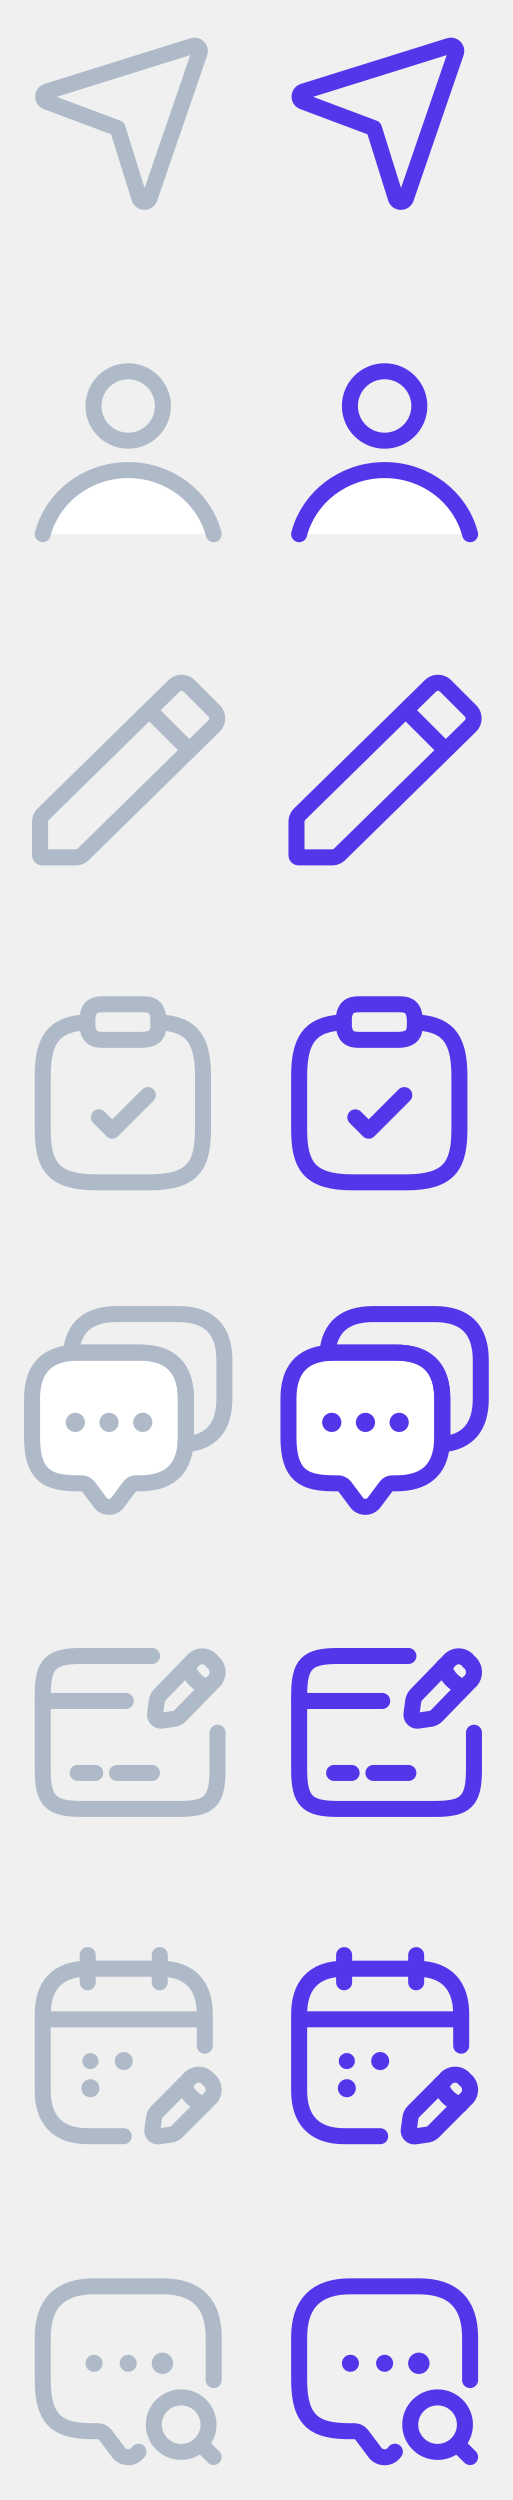
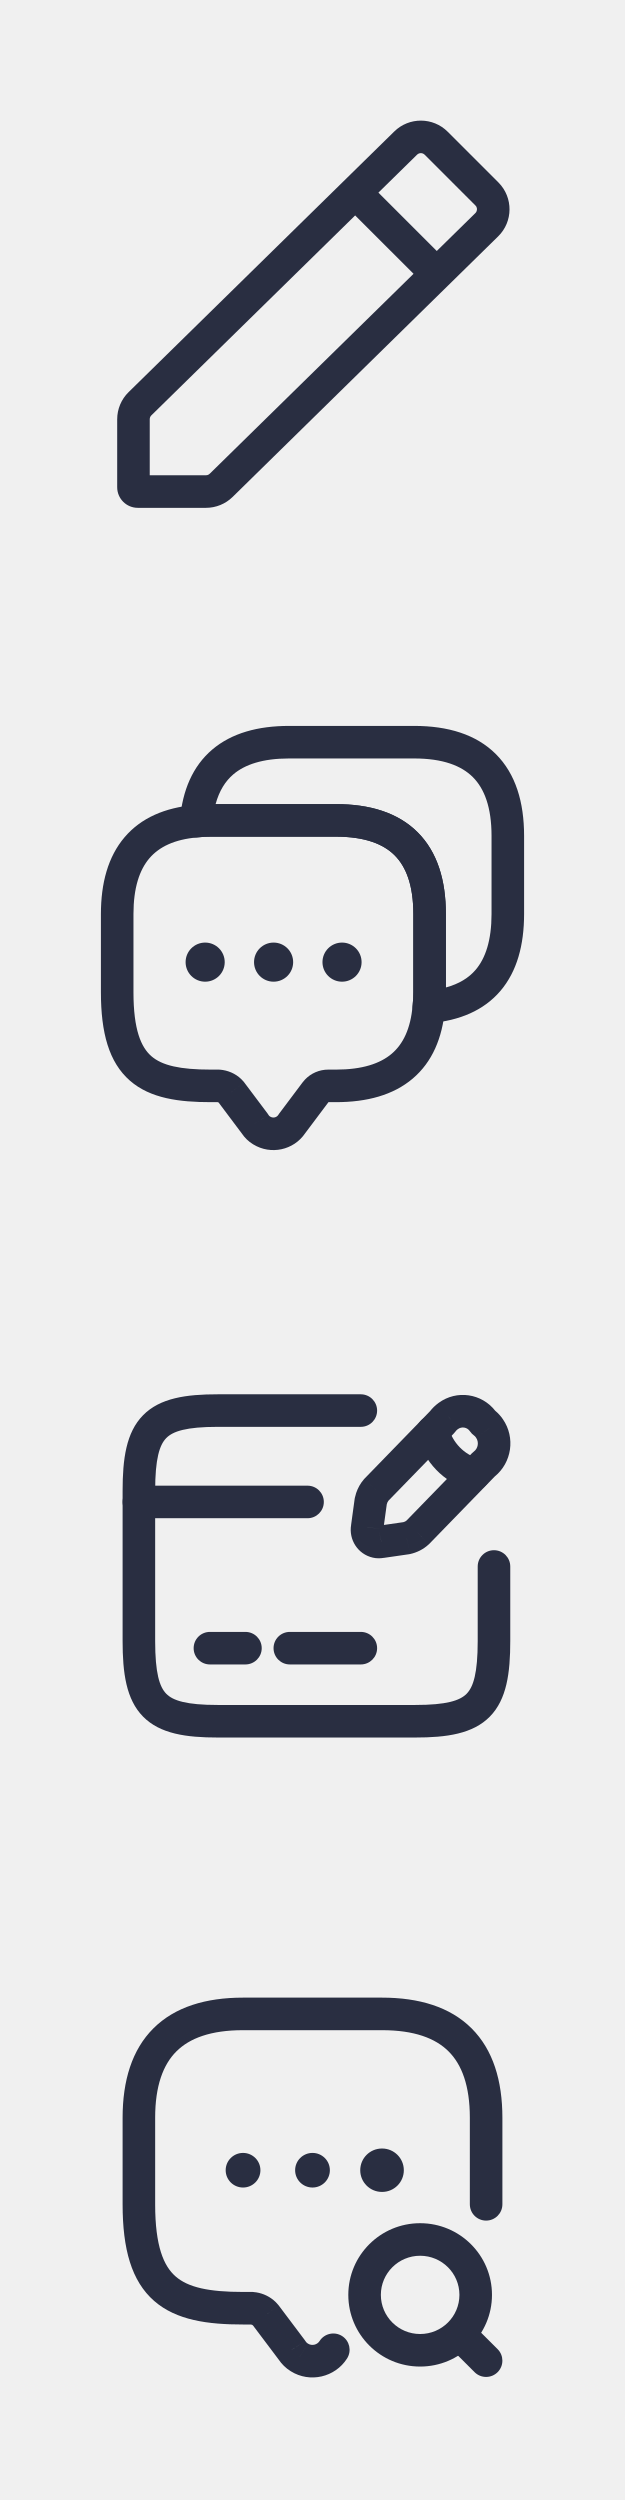
- <svg xmlns="http://www.w3.org/2000/svg" width="48" height="234" viewBox="0 0 48 234" fill="none">
-   <path d="M17.834 3.579L4.167 7.849C3.799 7.965 3.505 8.243 3.369 8.604L3.33 8.726C3.17 9.339 3.495 9.986 4.1 10.213L10.395 12.574L12.331 18.769C12.449 19.149 12.741 19.449 13.117 19.579C13.77 19.803 14.481 19.455 14.706 18.802L19.389 5.178C19.476 4.926 19.479 4.653 19.4 4.399C19.194 3.74 18.493 3.373 17.834 3.579ZM17.809 5.157L13.535 17.594L11.717 11.776L11.674 11.67C11.591 11.5 11.444 11.365 11.264 11.298L5.309 9.064L17.809 5.157Z" fill="#AFBAC8" />
-   <path d="M4 50C4.891 46.554 8.135 44 12 44C15.866 44 19.109 46.554 20 50" fill="white" />
-   <path d="M4 50C4.891 46.554 8.135 44 12 44C15.866 44 19.109 46.554 20 50" stroke="#AFBAC8" stroke-width="1.5" stroke-linecap="round" />
-   <path d="M12 41.25C13.795 41.25 15.25 39.795 15.25 38C15.25 36.205 13.795 34.75 12 34.75C10.205 34.75 8.75 36.205 8.75 38C8.75 39.795 10.205 41.25 12 41.25Z" stroke="#AFBAC8" stroke-width="1.5" />
-   <path d="M15.768 63.658C16.453 62.986 17.552 62.991 18.231 63.67L20.578 66.018C21.255 66.708 21.245 67.816 20.555 68.492L8.317 80.5C7.99 80.821 7.55 81.001 7.091 81.001H3.95C3.425 81.001 3 80.576 3 80.051V76.921C3 76.451 3.189 76.001 3.524 75.671L15.768 63.658ZM13.966 67.527L4.575 76.74C4.527 76.787 4.5 76.852 4.5 76.919V79.5H7.091C7.135 79.5 7.177 79.489 7.215 79.467L7.266 79.428L16.656 70.217L13.966 67.527ZM17.17 64.73C17.073 64.633 16.916 64.632 16.818 64.728L15.037 66.476L17.726 69.165L19.504 67.421C19.586 67.341 19.601 67.217 19.551 67.124L19.512 67.072L17.17 64.73Z" fill="#AFBAC8" />
-   <path d="M9.258 104.583L10.508 105.833L13.841 102.5" stroke="#AFBAC8" stroke-width="1.5" stroke-linecap="round" stroke-linejoin="round" />
-   <path d="M9.835 97.333H13.168C14.835 97.333 14.835 96.5 14.835 95.667C14.835 94 14.001 94 13.168 94H9.835C9.001 94 8.168 94 8.168 95.667C8.168 97.333 9.001 97.333 9.835 97.333Z" stroke="#AFBAC8" stroke-width="1.5" stroke-linecap="round" stroke-linejoin="round" />
-   <path d="M14.833 95.684C17.608 95.834 19 96.859 19 100.667V105.667C19 109 18.167 110.667 14 110.667H9C4.833 110.667 4 109 4 105.667V100.667C4 96.867 5.392 95.834 8.167 95.684" stroke="#AFBAC8" stroke-width="1.5" stroke-linecap="round" stroke-linejoin="round" />
-   <path d="M17.396 130.919V134.522C17.396 134.748 17.387 134.973 17.36 135.198C17.153 137.631 15.721 138.838 13.081 138.838H12.721C12.495 138.838 12.279 138.946 12.144 139.126L11.063 140.567C10.766 141.045 10.135 141.189 9.658 140.892C9.523 140.811 9.414 140.703 9.333 140.567L8.252 139.126C8.108 138.955 7.901 138.856 7.676 138.838H7.315C4.441 138.838 3 138.126 3 134.522V130.919C3 128.279 4.216 126.847 6.64 126.64C6.865 126.613 7.09 126.604 7.315 126.604H13.081C15.955 126.604 17.396 128.045 17.396 130.919Z" fill="white" stroke="#AFBAC8" stroke-width="1.5" stroke-linecap="round" stroke-linejoin="round" />
-   <path d="M21.001 127.315V130.919C21.001 133.568 19.785 134.991 17.361 135.198C17.388 134.973 17.397 134.748 17.397 134.523V130.919C17.397 128.045 15.956 126.604 13.082 126.604H7.316C7.091 126.604 6.866 126.613 6.641 126.64C6.848 124.216 8.28 123 10.92 123H16.686C19.559 123 21.001 124.441 21.001 127.315Z" stroke="#AFBAC8" stroke-width="1.5" stroke-linecap="round" stroke-linejoin="round" />
-   <circle cx="13.362" cy="133.135" r="0.901" fill="#AFBAC8" />
-   <circle cx="10.206" cy="133.135" r="0.901" fill="#AFBAC8" />
-   <circle cx="7.053" cy="133.135" r="0.901" fill="#AFBAC8" />
-   <path d="M4 159.211H11.773" stroke="#AFBAC8" stroke-width="1.5" stroke-linecap="round" stroke-linejoin="round" />
-   <path d="M7.273 165.947H8.91" stroke="#AFBAC8" stroke-width="1.5" stroke-linecap="round" stroke-linejoin="round" />
-   <path d="M10.953 165.947H14.226" stroke="#AFBAC8" stroke-width="1.5" stroke-linecap="round" stroke-linejoin="round" />
-   <path d="M20.364 162.183V165.619C20.364 168.575 19.636 169.316 16.731 169.316H7.633C4.728 169.316 4 168.575 4 165.619V158.697C4 155.741 4.728 155 7.633 155H14.227" stroke="#AFBAC8" stroke-width="1.5" stroke-linecap="round" stroke-linejoin="round" />
-   <path d="M17.974 155.531L14.938 158.655C14.807 158.806 14.725 158.983 14.684 159.177L14.521 160.373C14.455 160.676 14.643 160.979 14.946 161.046C15.02 161.063 15.102 161.063 15.175 161.046L16.337 160.878C16.525 160.836 16.697 160.752 16.844 160.617L19.88 157.493C20.404 157.105 20.526 156.356 20.15 155.817C20.076 155.707 19.986 155.615 19.88 155.539C19.512 154.992 18.775 154.865 18.252 155.253C18.145 155.328 18.055 155.421 17.974 155.531Z" stroke="#AFBAC8" stroke-width="1.5" stroke-linecap="round" stroke-linejoin="round" />
-   <path d="M17.539 155.977C17.801 156.92 18.513 157.669 19.437 157.93" stroke="#AFBAC8" stroke-width="1.5" stroke-linecap="round" stroke-linejoin="round" />
-   <path d="M8.211 183V185.542" stroke="#AFBAC8" stroke-width="1.5" stroke-linecap="round" stroke-linejoin="round" />
-   <path d="M14.953 183V185.542" stroke="#AFBAC8" stroke-width="1.5" stroke-linecap="round" stroke-linejoin="round" />
-   <path d="M4.422 189.008H18.746" stroke="#AFBAC8" stroke-width="1.5" stroke-linecap="round" stroke-linejoin="round" />
-   <path d="M17.66 194.669L14.677 197.669C14.55 197.813 14.458 197.982 14.424 198.169L14.264 199.313C14.197 199.601 14.382 199.889 14.668 199.957C14.744 199.974 14.828 199.974 14.904 199.957L16.042 199.796C16.227 199.762 16.404 199.669 16.539 199.541L19.522 196.542C20.036 196.169 20.154 195.448 19.791 194.931C19.715 194.83 19.631 194.737 19.522 194.66C19.151 194.143 18.435 194.033 17.921 194.406C17.82 194.482 17.735 194.567 17.66 194.669Z" stroke="#AFBAC8" stroke-width="1.5" stroke-linecap="round" stroke-linejoin="round" />
-   <path d="M17.23 195.102C17.483 196.017 18.191 196.729 19.101 196.983" stroke="#AFBAC8" stroke-width="1.5" stroke-linecap="round" stroke-linejoin="round" />
-   <path d="M11.584 199.949H8.213C5.264 199.949 4 198.254 4 195.712V188.509C4 185.966 5.264 184.271 8.213 184.271H14.954C17.903 184.271 19.167 185.966 19.167 188.509V191.475" stroke="#AFBAC8" stroke-width="1.5" stroke-linecap="round" stroke-linejoin="round" />
-   <ellipse cx="11.585" cy="192.915" rx="0.843" ry="0.847" fill="#AFBAC8" />
-   <path d="M8.457 192.915H8.466" stroke="#AFBAC8" stroke-width="1.5" stroke-linecap="round" stroke-linejoin="round" />
-   <ellipse cx="8.464" cy="195.457" rx="0.843" ry="0.847" fill="#AFBAC8" />
-   <ellipse cx="8.8" cy="221.204" rx="0.8" ry="0.798" fill="#AFBAC8" />
-   <path d="M19.999 229.979L19.199 229.182" stroke="#AFBAC8" stroke-width="1.5" stroke-linecap="round" stroke-linejoin="round" />
-   <path d="M12.96 229.477C12.624 230.003 11.92 230.163 11.392 229.828C11.248 229.74 11.128 229.62 11.04 229.477L9.84 227.881C9.68 227.69 9.448 227.578 9.2 227.562H8.8C5.6 227.562 4 226.764 4 222.776V218.787C4 215.596 5.6 214 8.8 214H15.2C18.4 214 20 215.596 20 218.787V222.776" stroke="#AFBAC8" stroke-width="1.5" stroke-linecap="round" stroke-linejoin="round" />
-   <path d="M16.958 229.5C18.372 229.5 19.518 228.357 19.518 226.947C19.518 225.537 18.372 224.395 16.958 224.395C15.545 224.395 14.398 225.537 14.398 226.947C14.398 228.357 15.545 229.5 16.958 229.5Z" stroke="#AFBAC8" stroke-width="1.5" stroke-linecap="round" stroke-linejoin="round" />
-   <path d="M15.199 221.204H15.208" stroke="#AFBAC8" stroke-width="2" stroke-linecap="round" stroke-linejoin="round" />
-   <ellipse cx="11.999" cy="221.204" rx="0.8" ry="0.798" fill="#AFBAC8" />
-   <path d="M41.834 3.579L28.167 7.849C27.799 7.965 27.505 8.243 27.369 8.604L27.33 8.726C27.17 9.339 27.495 9.986 28.1 10.213L34.395 12.574L36.331 18.769C36.449 19.149 36.741 19.449 37.117 19.579C37.77 19.803 38.481 19.455 38.706 18.802L43.389 5.178C43.476 4.926 43.479 4.653 43.4 4.399C43.194 3.74 42.493 3.373 41.834 3.579ZM41.809 5.157L37.535 17.594L35.717 11.776L35.674 11.67C35.591 11.5 35.444 11.365 35.264 11.298L29.309 9.064L41.809 5.157Z" fill="#5436EA" />
-   <path d="M28 50C28.891 46.554 32.135 44 36 44C39.865 44 43.109 46.554 44 50" fill="white" />
-   <path d="M28 50C28.891 46.554 32.135 44 36 44C39.865 44 43.109 46.554 44 50" stroke="#5436EA" stroke-width="1.5" stroke-linecap="round" />
-   <path d="M36 41.25C37.795 41.25 39.25 39.795 39.25 38C39.25 36.205 37.795 34.75 36 34.75C34.205 34.75 32.75 36.205 32.75 38C32.75 39.795 34.205 41.25 36 41.25Z" stroke="#5436EA" stroke-width="1.5" />
-   <path d="M39.768 63.658C40.453 62.986 41.552 62.991 42.231 63.67L44.578 66.018C45.255 66.708 45.245 67.816 44.555 68.492L32.317 80.5C31.99 80.821 31.55 81.001 31.091 81.001H27.95C27.425 81.001 27 80.576 27 80.051V76.921C27 76.451 27.189 76.001 27.524 75.671L39.768 63.658ZM37.966 67.527L28.575 76.74C28.527 76.787 28.5 76.852 28.5 76.919V79.5H31.091C31.135 79.5 31.177 79.489 31.215 79.467L31.266 79.428L40.656 70.217L37.966 67.527ZM41.17 64.73C41.073 64.633 40.916 64.632 40.818 64.728L39.037 66.476L41.726 69.165L43.504 67.421C43.586 67.341 43.601 67.217 43.551 67.124L43.512 67.072L41.17 64.73Z" fill="#5436EA" />
-   <path d="M33.258 104.583L34.508 105.833L37.841 102.5" stroke="#5436EA" stroke-width="1.5" stroke-linecap="round" stroke-linejoin="round" />
-   <path d="M33.835 97.333H37.168C38.835 97.333 38.835 96.5 38.835 95.667C38.835 94 38.001 94 37.168 94H33.835C33.001 94 32.168 94 32.168 95.667C32.168 97.333 33.001 97.333 33.835 97.333Z" stroke="#5436EA" stroke-width="1.5" stroke-linecap="round" stroke-linejoin="round" />
-   <path d="M38.833 95.684C41.608 95.834 43 96.859 43 100.667V105.667C43 109 42.167 110.667 38 110.667H33C28.833 110.667 28 109 28 105.667V100.667C28 96.867 29.392 95.834 32.167 95.684" stroke="#5436EA" stroke-width="1.5" stroke-linecap="round" stroke-linejoin="round" />
-   <path d="M41.396 130.919V134.522C41.396 134.748 41.387 134.973 41.36 135.198C41.153 137.631 39.721 138.838 37.081 138.838H36.721C36.495 138.838 36.279 138.946 36.144 139.126L35.063 140.567C34.766 141.045 34.135 141.189 33.658 140.892C33.523 140.811 33.414 140.703 33.333 140.567L32.252 139.126C32.108 138.955 31.901 138.856 31.676 138.838H31.315C28.441 138.838 27 138.126 27 134.522V130.919C27 128.279 28.216 126.847 30.64 126.64C30.865 126.613 31.09 126.604 31.315 126.604H37.081C39.955 126.604 41.396 128.045 41.396 130.919Z" fill="white" stroke="#5436EA" stroke-width="1.5" stroke-linecap="round" stroke-linejoin="round" />
-   <path d="M45.001 127.315V130.919C45.001 133.568 43.785 134.991 41.361 135.198C41.388 134.973 41.397 134.748 41.397 134.523V130.919C41.397 128.045 39.956 126.604 37.082 126.604H31.316C31.091 126.604 30.866 126.613 30.641 126.64C30.848 124.216 32.28 123 34.92 123H40.686C43.559 123 45.001 124.441 45.001 127.315Z" stroke="#5436EA" stroke-width="1.5" stroke-linecap="round" stroke-linejoin="round" />
-   <circle cx="37.362" cy="133.135" r="0.901" fill="#5436EA" />
-   <circle cx="34.206" cy="133.135" r="0.901" fill="#5436EA" />
-   <circle cx="31.053" cy="133.135" r="0.901" fill="#5436EA" />
-   <path d="M28 159.211H35.773" stroke="#5436EA" stroke-width="1.5" stroke-linecap="round" stroke-linejoin="round" />
-   <path d="M31.273 165.947H32.91" stroke="#5436EA" stroke-width="1.5" stroke-linecap="round" stroke-linejoin="round" />
-   <path d="M34.953 165.947H38.226" stroke="#5436EA" stroke-width="1.5" stroke-linecap="round" stroke-linejoin="round" />
-   <path d="M44.364 162.183V165.619C44.364 168.575 43.636 169.316 40.731 169.316H31.633C28.728 169.316 28 168.575 28 165.619V158.697C28 155.741 28.728 155 31.633 155H38.227" stroke="#5436EA" stroke-width="1.5" stroke-linecap="round" stroke-linejoin="round" />
-   <path d="M41.974 155.531L38.938 158.655C38.807 158.806 38.725 158.983 38.684 159.177L38.521 160.373C38.455 160.676 38.644 160.979 38.946 161.046C39.02 161.063 39.102 161.063 39.175 161.046L40.337 160.878C40.525 160.836 40.697 160.752 40.844 160.617L43.88 157.493C44.404 157.105 44.526 156.356 44.15 155.817C44.076 155.707 43.986 155.615 43.88 155.539C43.512 154.992 42.775 154.865 42.252 155.253C42.145 155.328 42.055 155.421 41.974 155.531Z" stroke="#5436EA" stroke-width="1.5" stroke-linecap="round" stroke-linejoin="round" />
-   <path d="M41.539 155.977C41.801 156.92 42.513 157.669 43.437 157.93" stroke="#5436EA" stroke-width="1.5" stroke-linecap="round" stroke-linejoin="round" />
-   <path d="M32.211 183V185.542" stroke="#5436EA" stroke-width="1.5" stroke-linecap="round" stroke-linejoin="round" />
-   <path d="M38.953 183V185.542" stroke="#5436EA" stroke-width="1.5" stroke-linecap="round" stroke-linejoin="round" />
-   <path d="M28.422 189.008H42.746" stroke="#5436EA" stroke-width="1.5" stroke-linecap="round" stroke-linejoin="round" />
-   <path d="M41.66 194.669L38.677 197.669C38.55 197.813 38.458 197.982 38.424 198.169L38.264 199.313C38.197 199.601 38.382 199.889 38.668 199.957C38.744 199.974 38.828 199.974 38.904 199.957L40.042 199.796C40.227 199.762 40.404 199.669 40.539 199.541L43.522 196.542C44.036 196.169 44.154 195.448 43.791 194.931C43.715 194.83 43.631 194.737 43.522 194.66C43.151 194.143 42.435 194.033 41.921 194.406C41.82 194.482 41.735 194.567 41.66 194.669Z" stroke="#5436EA" stroke-width="1.5" stroke-linecap="round" stroke-linejoin="round" />
-   <path d="M41.23 195.102C41.483 196.017 42.191 196.729 43.101 196.983" stroke="#5436EA" stroke-width="1.5" stroke-linecap="round" stroke-linejoin="round" />
-   <path d="M35.584 199.949H32.213C29.264 199.949 28 198.254 28 195.712V188.509C28 185.966 29.264 184.271 32.213 184.271H38.954C41.903 184.271 43.167 185.966 43.167 188.509V191.475" stroke="#5436EA" stroke-width="1.5" stroke-linecap="round" stroke-linejoin="round" />
-   <ellipse cx="35.585" cy="192.915" rx="0.843" ry="0.847" fill="#5436EA" />
-   <path d="M32.457 192.915H32.466" stroke="#5436EA" stroke-width="1.5" stroke-linecap="round" stroke-linejoin="round" />
-   <ellipse cx="32.464" cy="195.457" rx="0.843" ry="0.847" fill="#5436EA" />
-   <ellipse cx="32.8" cy="221.204" rx="0.8" ry="0.798" fill="#5436EA" />
-   <path d="M43.999 229.979L43.199 229.182" stroke="#5436EA" stroke-width="1.5" stroke-linecap="round" stroke-linejoin="round" />
-   <path d="M36.96 229.477C36.624 230.003 35.92 230.163 35.392 229.828C35.248 229.74 35.128 229.62 35.04 229.477L33.84 227.881C33.68 227.69 33.448 227.578 33.2 227.562H32.8C29.6 227.562 28 226.764 28 222.776V218.787C28 215.596 29.6 214 32.8 214H39.2C42.4 214 44 215.596 44 218.787V222.776" stroke="#5436EA" stroke-width="1.5" stroke-linecap="round" stroke-linejoin="round" />
-   <path d="M40.958 229.5C42.372 229.5 43.518 228.357 43.518 226.947C43.518 225.537 42.372 224.395 40.958 224.395C39.545 224.395 38.398 225.537 38.398 226.947C38.398 228.357 39.545 229.5 40.958 229.5Z" stroke="#5436EA" stroke-width="1.5" stroke-linecap="round" stroke-linejoin="round" />
-   <path d="M39.199 221.204H39.208" stroke="#5436EA" stroke-width="2" stroke-linecap="round" stroke-linejoin="round" />
-   <ellipse cx="35.999" cy="221.204" rx="0.8" ry="0.798" fill="#5436EA" />
+ <svg xmlns="http://www.w3.org/2000/svg" width="24" height="96" viewBox="0 0 24 96" fill="none">
+   <g clip-path="url(#clip0_1_33)">
+     <path d="M15.14 5.049C15.711 4.489 16.627 4.493 17.192 5.059L19.148 7.015C19.712 7.59 19.704 8.514 19.129 9.077L8.931 19.084C8.658 19.351 8.292 19.501 7.909 19.501H5.292C4.854 19.501 4.5 19.147 4.5 18.709V16.101C4.5 15.709 4.657 15.334 4.937 15.059L15.14 5.049ZM13.638 8.273L5.812 15.95C5.772 15.989 5.75 16.044 5.75 16.099V18.25H7.909C7.946 18.25 7.981 18.241 8.012 18.223L8.055 18.19L15.88 10.514L13.638 8.273ZM16.308 5.942C16.227 5.861 16.097 5.86 16.015 5.94L14.531 7.397L16.772 9.638L18.253 8.184C18.322 8.118 18.334 8.014 18.293 7.937L18.26 7.894L16.308 5.942Z" fill="#292E41" />
+   </g>
+   <g clip-path="url(#clip1_1_33)">
+     <path d="M15.872 35.099C15.872 33.999 15.596 33.286 15.155 32.845C14.714 32.404 14.002 32.128 12.901 32.128H8.096C7.925 32.128 7.763 32.135 7.607 32.153L7.586 32.156C6.69 32.232 6.106 32.525 5.735 32.96C5.358 33.404 5.125 34.088 5.125 35.099V38.102C5.125 39.55 5.42 40.214 5.811 40.556C6.223 40.915 6.909 41.073 8.096 41.073H8.396L8.446 41.075C8.743 41.099 9.035 41.218 9.262 41.436L9.355 41.535L9.377 41.563L8.88 41.935L8.877 41.938L9.377 41.563L10.278 42.764L10.314 42.818L9.779 43.138L9.778 43.139L10.314 42.818C10.321 42.83 10.329 42.841 10.338 42.85L10.37 42.874L10.378 42.879L10.42 42.899C10.519 42.936 10.633 42.899 10.689 42.809L10.719 42.764L11.62 41.563L11.713 41.454C11.942 41.213 12.264 41.073 12.601 41.073H12.901C13.913 41.073 14.597 40.841 15.04 40.465C15.474 40.096 15.768 39.512 15.844 38.612C15.845 38.605 15.845 38.597 15.846 38.59L16.467 38.665L16.478 38.666L15.846 38.59C15.865 38.435 15.872 38.274 15.872 38.102V35.099ZM17.122 38.102C17.122 38.306 17.114 38.52 17.088 38.739L17.087 38.738C16.988 39.856 16.599 40.781 15.848 41.418C15.102 42.052 14.088 42.323 12.901 42.323H12.613L11.719 43.515C11.278 44.169 10.399 44.358 9.726 43.945V43.946C9.724 43.945 9.723 43.943 9.721 43.942C9.72 43.941 9.718 43.941 9.717 43.94V43.94C9.539 43.831 9.392 43.687 9.278 43.514V43.515L8.396 42.339C8.393 42.336 8.39 42.333 8.385 42.331C8.379 42.328 8.37 42.325 8.357 42.323H8.096C6.889 42.323 5.776 42.185 4.989 41.497C4.181 40.791 3.875 39.657 3.875 38.102V35.099C3.875 33.911 4.149 32.897 4.783 32.151C5.42 31.401 6.345 31.012 7.458 30.913V30.912C7.678 30.886 7.892 30.878 8.096 30.878H12.901C14.195 30.878 15.281 31.203 16.039 31.961C16.797 32.719 17.122 33.805 17.122 35.099V38.102Z" fill="#292E41" />
+     <path d="M18.875 32.096C18.875 30.996 18.599 30.283 18.158 29.842C17.717 29.401 17.004 29.125 15.904 29.125H11.099C10.088 29.125 9.404 29.358 8.96 29.735C8.652 29.997 8.419 30.367 8.279 30.878H12.901C14.195 30.878 15.281 31.203 16.039 31.961C16.797 32.719 17.122 33.805 17.122 35.099V37.919C17.633 37.78 18.003 37.547 18.265 37.24C18.641 36.798 18.875 36.115 18.875 35.099V32.096ZM20.125 35.099C20.125 36.291 19.852 37.304 19.217 38.05C18.575 38.804 17.642 39.192 16.52 39.288C16.333 39.304 16.148 39.235 16.018 39.1C15.887 38.965 15.824 38.777 15.846 38.59L16.467 38.665L16.466 38.664L15.846 38.59C15.865 38.435 15.872 38.274 15.872 38.102V35.099C15.872 33.998 15.596 33.286 15.155 32.845C14.714 32.404 14.002 32.128 12.901 32.128H8.096C7.925 32.128 7.763 32.135 7.608 32.154C7.421 32.176 7.234 32.113 7.098 31.982C6.963 31.852 6.895 31.667 6.91 31.48C7.006 30.357 7.396 29.425 8.151 28.783C8.897 28.149 9.911 27.875 11.099 27.875H15.904C17.198 27.875 18.284 28.2 19.042 28.958C19.8 29.716 20.125 30.802 20.125 32.096V35.099Z" fill="#292E41" />
+     <circle cx="13.134" cy="36.946" r="0.751" fill="#292E41" />
+     <ellipse cx="10.506" cy="36.946" rx="0.751" ry="0.751" fill="#292E41" />
+     <ellipse cx="7.878" cy="36.946" rx="0.751" ry="0.751" fill="#292E41" />
+   </g>
+   <g clip-path="url(#clip2_1_33)">
+     <mask id="mask0_1_33" style="mask-type:luminance" maskUnits="userSpaceOnUse" x="2" y="50" width="20" height="20">
+       <path d="M22 50H2V70H22V50Z" fill="white" />
+     </mask>
+     <g mask="url(#mask0_1_33)">
+       <path d="M11.81 57.05C12.155 57.05 12.435 57.33 12.435 57.675C12.435 58.02 12.155 58.3 11.81 58.3H5.333C4.988 58.3 4.708 58.02 4.708 57.675C4.708 57.33 4.988 57.05 5.333 57.05H11.81Z" fill="#292E41" />
+       <path d="M9.424 62.665C9.77 62.665 10.05 62.944 10.05 63.29C10.05 63.635 9.77 63.914 9.424 63.915H8.061C7.715 63.915 7.436 63.635 7.436 63.29C7.436 62.944 7.715 62.665 8.061 62.665H9.424Z" fill="#292E41" />
+       <path d="M13.856 62.665C14.201 62.665 14.481 62.944 14.481 63.29C14.481 63.635 14.201 63.915 13.856 63.915H11.129C10.784 63.915 10.504 63.635 10.504 63.29C10.504 62.944 10.784 62.665 11.129 62.665H13.856Z" fill="#292E41" />
+       <path d="M4.708 63.016V57.248C4.708 56.021 4.844 55.005 5.494 54.345C6.147 53.68 7.153 53.541 8.361 53.541H13.856C14.201 53.542 14.481 53.821 14.481 54.166C14.481 54.512 14.201 54.791 13.856 54.791H8.361C7.148 54.791 6.64 54.961 6.385 55.221C6.126 55.485 5.958 56.011 5.958 57.248V63.016C5.958 64.252 6.126 64.777 6.385 65.041C6.64 65.301 7.148 65.471 8.361 65.471H15.942C17.155 65.471 17.662 65.301 17.918 65.041C18.177 64.778 18.344 64.252 18.344 63.016V60.153C18.344 59.808 18.624 59.528 18.969 59.528C19.314 59.528 19.594 59.808 19.594 60.153V63.016C19.594 64.242 19.459 65.257 18.81 65.918C18.157 66.582 17.15 66.721 15.942 66.721H8.361C7.153 66.721 6.147 66.582 5.494 65.918C4.844 65.257 4.708 64.242 4.708 63.016Z" fill="#292E41" />
+       <path d="M16.848 53.868C17.541 53.363 18.495 53.507 19.017 54.174C19.13 54.268 19.229 54.376 19.311 54.498C19.796 55.202 19.654 56.163 18.998 56.697L16.486 59.283L16.034 58.843L16.459 59.308C16.25 59.5 16.006 59.617 15.752 59.674L15.614 59.059L15.615 59.065L15.752 59.674C15.736 59.678 15.72 59.681 15.704 59.683L14.737 59.823L14.736 59.822C14.599 59.846 14.456 59.845 14.32 59.814C13.739 59.684 13.387 59.122 13.483 58.558H13.482L13.618 57.562C13.621 57.547 13.623 57.532 13.626 57.517L13.677 57.33C13.74 57.143 13.837 56.964 13.976 56.803L14.445 57.208L14.442 57.205L13.976 56.803C13.984 56.794 13.993 56.785 14.001 56.776L16.513 54.19C16.603 54.076 16.709 53.969 16.839 53.875C16.84 53.874 16.841 53.872 16.842 53.872C16.844 53.87 16.846 53.87 16.848 53.868ZM16.486 59.283C16.478 59.291 16.469 59.3 16.459 59.308L16.038 58.847L16.486 59.283ZM14.551 58.788L14.646 59.205L14.647 59.205L14.551 58.788ZM14.102 58.644L14.574 58.708L14.572 58.694L14.569 58.707L14.532 58.702L14.097 58.642L14.102 58.644ZM14.574 58.708L14.569 58.707L14.572 58.694L14.574 58.708ZM17.573 54.886C17.546 54.904 17.516 54.933 17.479 54.983L17.427 55.044L14.918 57.625C14.889 57.66 14.867 57.705 14.852 57.766L14.743 58.558L15.489 58.451C15.54 58.438 15.578 58.418 15.611 58.389L18.119 55.808C18.142 55.783 18.168 55.761 18.195 55.741C18.358 55.621 18.401 55.378 18.28 55.205L18.795 54.845L18.767 54.864L18.28 55.205L18.273 55.196L18.242 55.156L18.204 55.124L18.12 55.052C18.094 55.025 18.07 54.996 18.049 54.965C17.94 54.802 17.73 54.77 17.582 54.879L17.573 54.886L17.211 54.377L17.21 54.376L17.573 54.886Z" fill="#292E41" />
+       <path d="M16.451 54.378C16.783 54.286 17.127 54.481 17.22 54.814C17.384 55.403 17.823 55.852 18.369 56.007C18.701 56.1 18.895 56.446 18.801 56.778C18.707 57.11 18.362 57.304 18.029 57.21C17.035 56.929 16.288 56.129 16.015 55.147C15.923 54.815 16.118 54.471 16.451 54.378Z" fill="#292E41" />
+     </g>
+   </g>
+   <g clip-path="url(#clip3_1_33)">
+     <mask id="mask1_1_33" style="mask-type:luminance" maskUnits="userSpaceOnUse" x="2" y="74" width="20" height="20">
+       <path d="M22 74H2V94H22V74Z" fill="white" />
+     </mask>
+     <g mask="url(#mask1_1_33)">
+       <path d="M10 83.337C10 83.704 9.701 84.001 9.333 84.001C8.965 84.001 8.666 83.704 8.666 83.337C8.666 82.969 8.965 82.672 9.333 82.672C9.701 82.672 10 82.969 10 83.337Z" fill="#292E41" />
+       <path d="M17.557 89.544C17.801 89.299 18.197 89.299 18.441 89.542L19.108 90.207C19.352 90.451 19.353 90.846 19.109 91.091C18.865 91.335 18.47 91.336 18.225 91.092L17.559 90.427C17.314 90.184 17.314 89.788 17.557 89.544Z" fill="#292E41" />
+       <path d="M18.042 84.646V81.323C18.042 80.09 17.733 79.279 17.225 78.773C16.717 78.266 15.904 77.959 14.667 77.959H9.333C8.096 77.959 7.283 78.266 6.774 78.773C6.267 79.279 5.958 80.09 5.958 81.323V84.646C5.958 86.254 6.286 87.017 6.744 87.416C7.224 87.835 8.011 88.011 9.333 88.011H9.667L9.707 88.011L9.844 88.027C10.117 88.071 10.376 88.196 10.582 88.395L10.679 88.501L10.7 88.526L10.204 88.897L10.2 88.901L10.7 88.526L11.7 89.856L11.733 89.904L11.202 90.228L11.2 90.231L11.733 89.904C11.744 89.922 11.756 89.938 11.77 89.952L11.818 89.99L11.828 89.996L11.503 90.507L11.501 90.511L11.828 89.996C11.975 90.089 12.177 90.045 12.273 89.894C12.459 89.604 12.845 89.519 13.136 89.704C13.427 89.89 13.512 90.276 13.326 90.567C12.865 91.29 11.9 91.514 11.168 91.057C11.165 91.055 11.163 91.053 11.16 91.052L11.159 91.051C10.975 90.937 10.82 90.785 10.7 90.606L9.716 89.299C9.699 89.28 9.672 89.264 9.633 89.261H9.333C7.989 89.261 6.777 89.103 5.922 88.358C5.047 87.594 4.708 86.363 4.708 84.646V81.323C4.708 79.897 5.066 78.712 5.892 77.888C6.717 77.066 7.904 76.709 9.333 76.709H14.667C16.096 76.709 17.282 77.066 18.108 77.888C18.933 78.712 19.292 79.896 19.292 81.323V84.646C19.292 84.992 19.012 85.271 18.667 85.271C18.321 85.271 18.042 84.992 18.042 84.646Z" fill="#292E41" />
+       <path d="M17.642 88.123C17.642 87.295 16.968 86.621 16.133 86.621C15.299 86.621 14.625 87.296 14.625 88.123C14.625 88.951 15.299 89.626 16.133 89.626C16.968 89.626 17.642 88.951 17.642 88.123ZM18.892 88.123C18.892 89.645 17.655 90.876 16.133 90.876C14.611 90.876 13.375 89.645 13.375 88.123C13.375 86.602 14.611 85.371 16.133 85.371C17.655 85.371 18.892 86.602 18.892 88.123Z" fill="#292E41" />
+       <path d="M14.674 82.503C15.134 82.504 15.507 82.877 15.507 83.337C15.507 83.797 15.134 84.17 14.674 84.17H14.667C14.206 84.17 13.833 83.797 13.833 83.337C13.833 82.876 14.206 82.503 14.667 82.503H14.674Z" fill="#292E41" />
+       <path d="M12.667 83.337C12.667 83.704 12.368 84.001 12 84.001C11.632 84.001 11.333 83.704 11.333 83.337C11.333 82.969 11.632 82.672 12 82.672C12.368 82.672 12.667 82.969 12.667 83.337Z" fill="#292E41" />
+     </g>
+   </g>
+   <defs>
+     <clipPath id="clip0_1_33">
+       <rect width="20" height="20" fill="white" transform="translate(2 2)" />
+     </clipPath>
+     <clipPath id="clip1_1_33">
+       <rect width="20" height="20" fill="white" transform="translate(2 26)" />
+     </clipPath>
+     <clipPath id="clip2_1_33">
+       <rect width="20" height="20" fill="white" transform="translate(2 50)" />
+     </clipPath>
+     <clipPath id="clip3_1_33">
+       <rect width="20" height="20" fill="white" transform="translate(2 74)" />
+     </clipPath>
+   </defs>
</svg>
